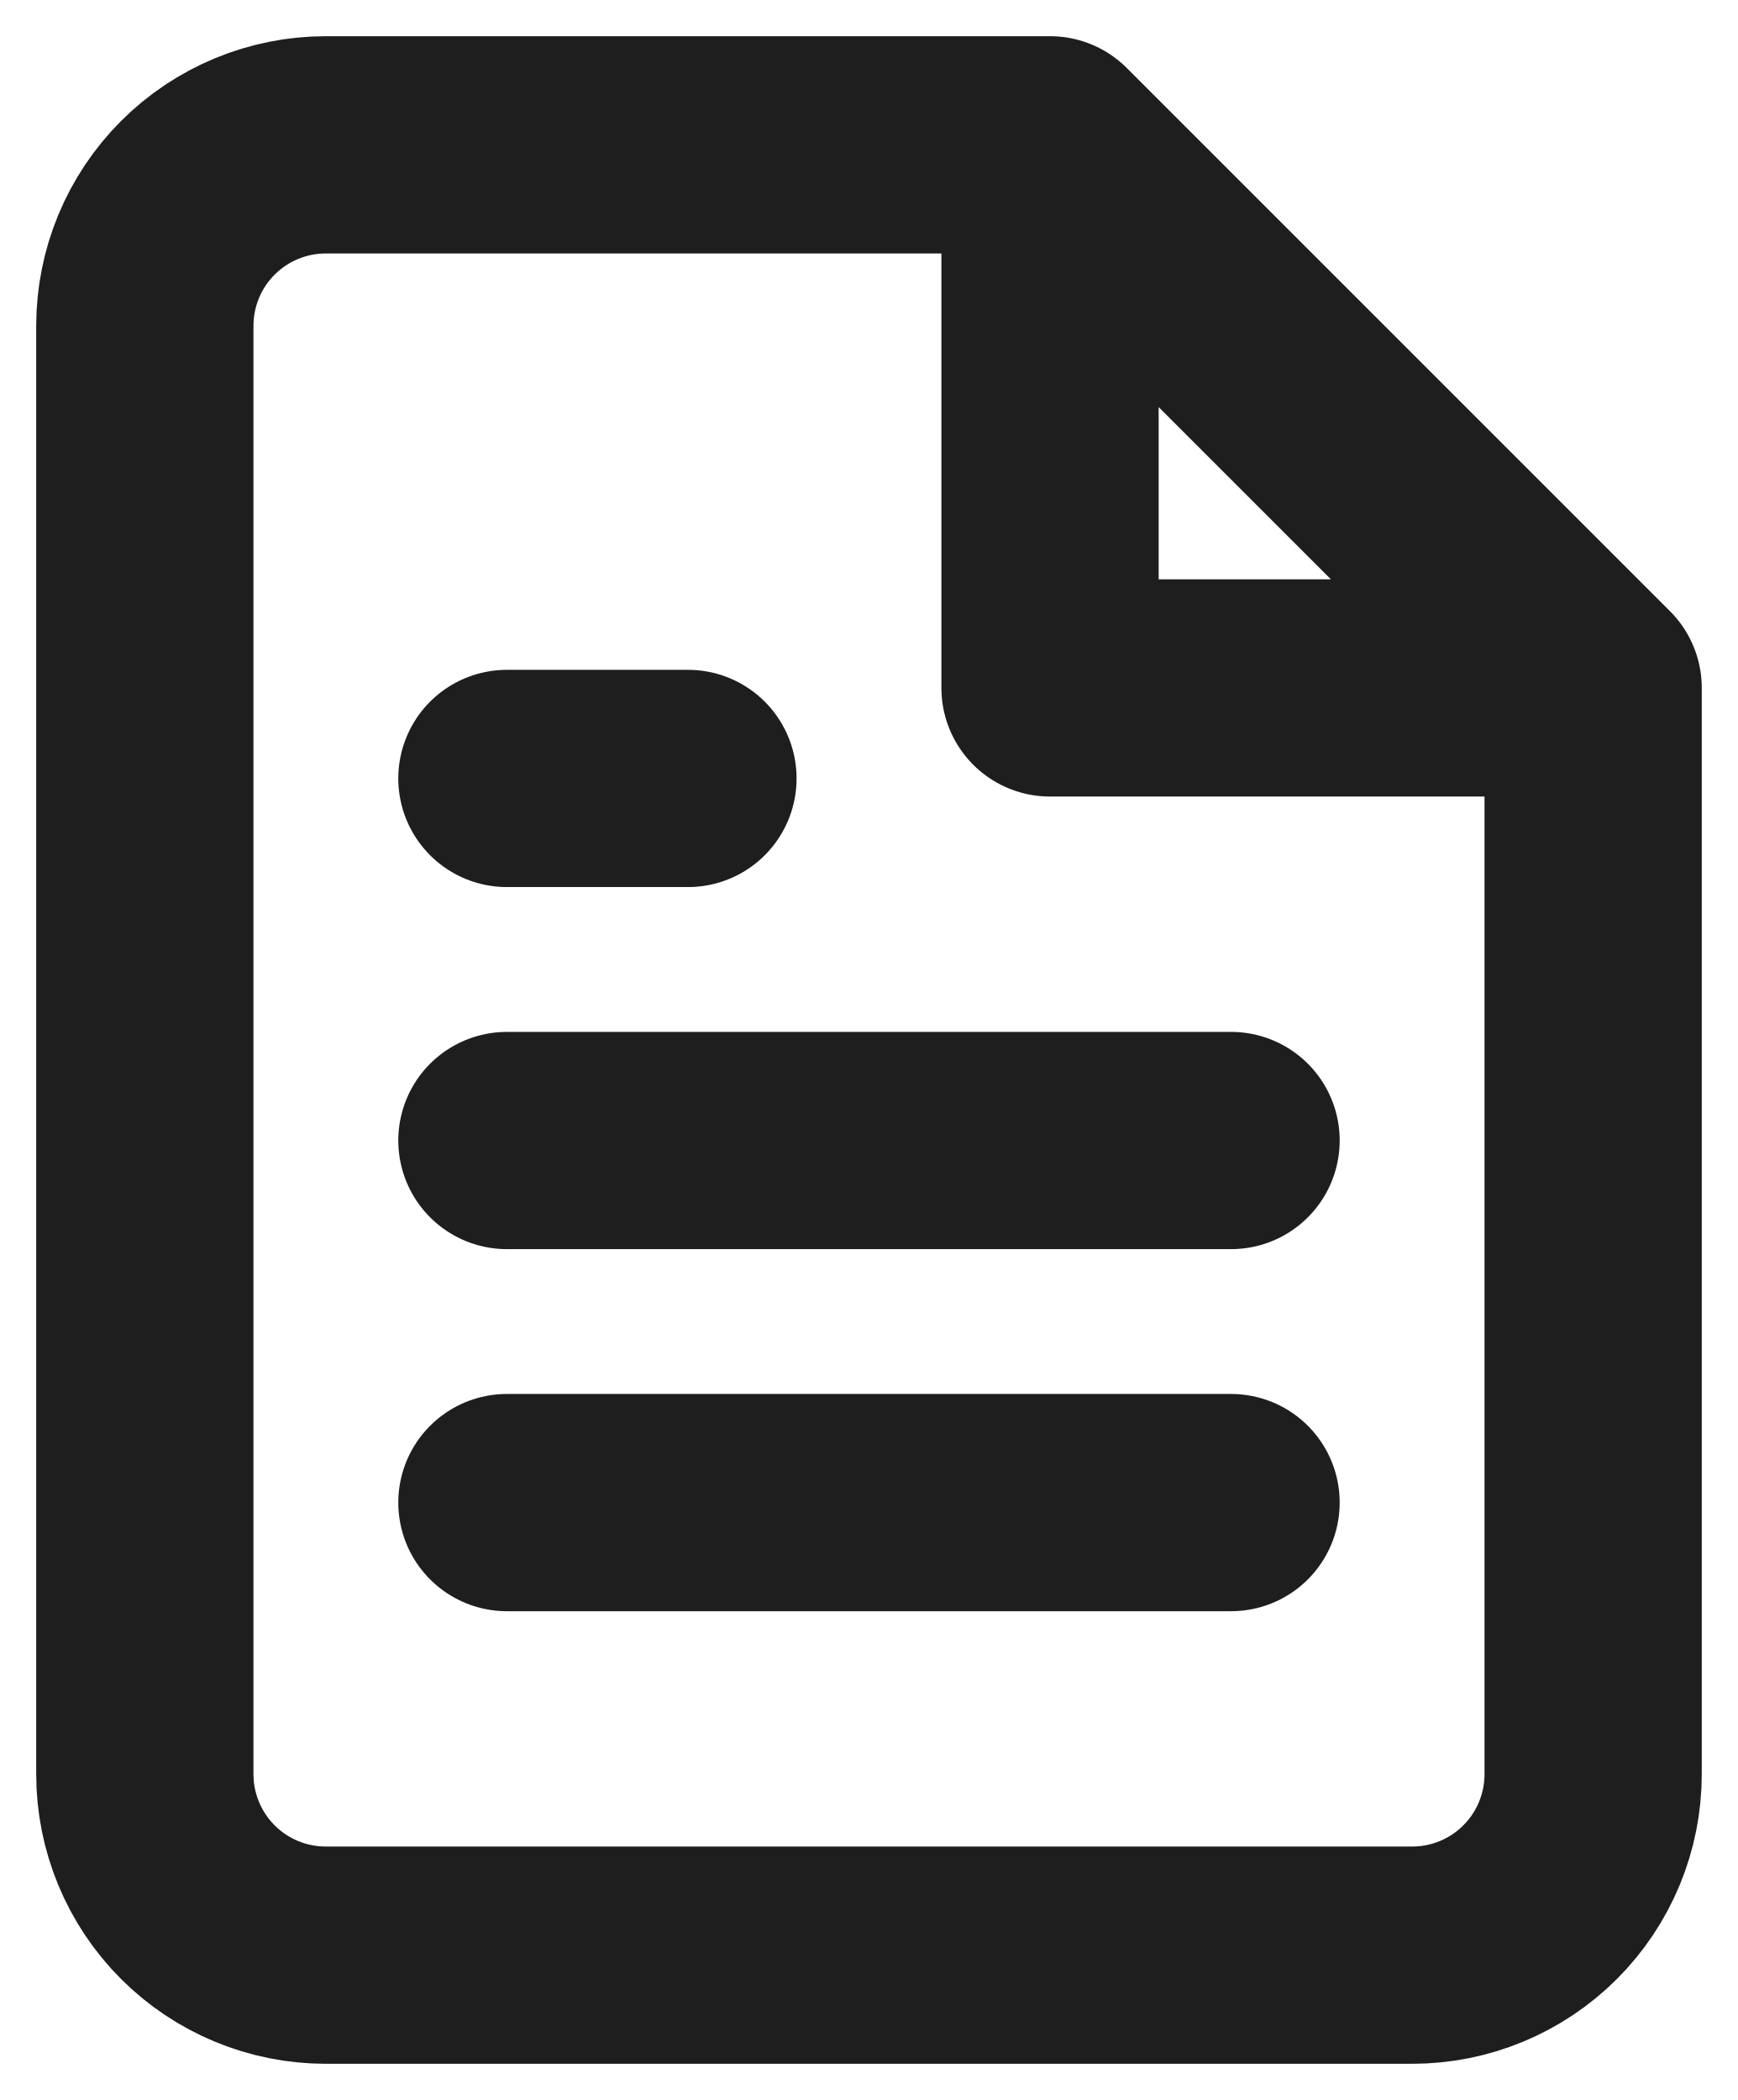
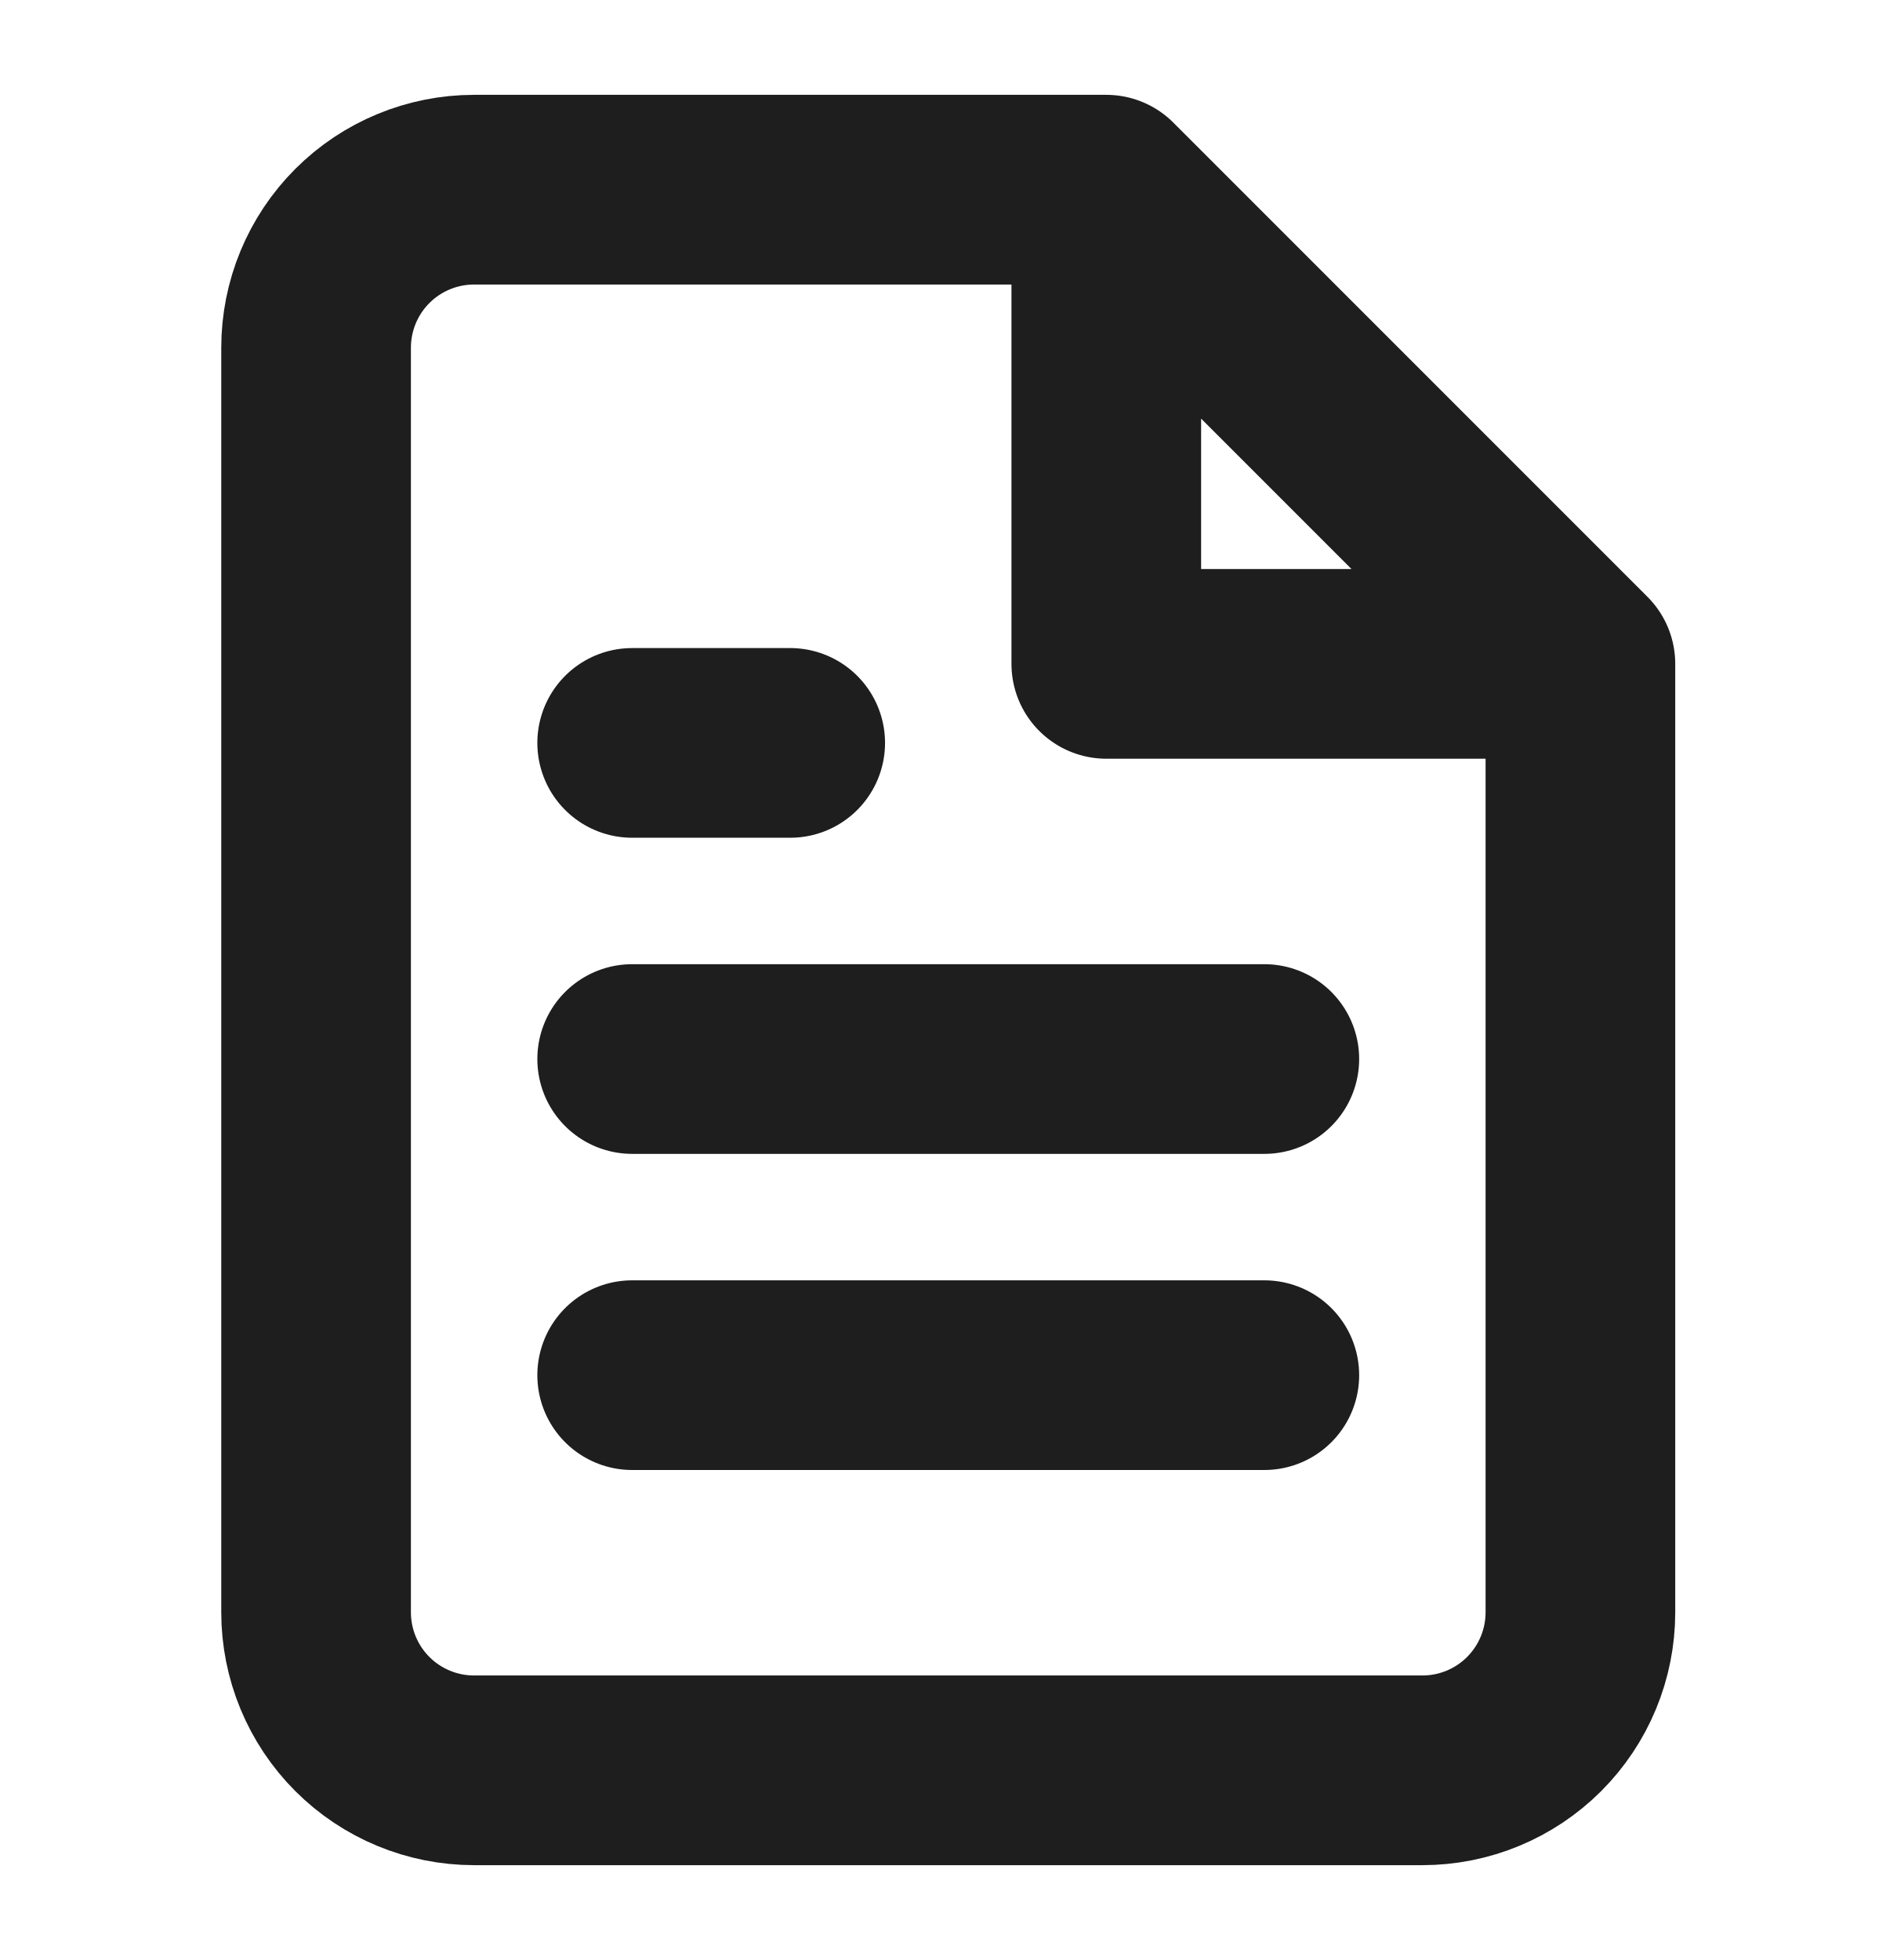
- <svg xmlns="http://www.w3.org/2000/svg" width="24" height="29" viewBox="0 0 24 29" fill="none">
-   <path d="M14.5 2H4.5C3.837 2 3.201 2.263 2.732 2.732C2.263 3.201 2 3.837 2 4.5V24.5C2 25.163 2.263 25.799 2.732 26.268C3.201 26.737 3.837 27 4.5 27H19.5C20.163 27 20.799 26.737 21.268 26.268C21.737 25.799 22 25.163 22 24.5V9.5M14.5 2L22 9.5M14.5 2V9.5H22M17 15.75H7M17 20.75H7M9.5 10.75H7" stroke="#1E1E1E" stroke-width="3" stroke-linecap="round" stroke-linejoin="round" />
+ <svg xmlns="http://www.w3.org/2000/svg" width="30" height="31" viewBox="0 0 30 31" fill="none">
+   <path d="M17.5 3H7.5C6.837 3 6.201 3.263 5.732 3.732C5.263 4.201 5 4.837 5 5.5V25.5C5 26.163 5.263 26.799 5.732 27.268C6.201 27.737 6.837 28 7.5 28H22.5C23.163 28 23.799 27.737 24.268 27.268C24.737 26.799 25 26.163 25 25.5V10.5M17.5 3L25 10.5M17.5 3V10.5H25M20 16.75H10M20 21.75H10M12.5 11.75H10" stroke="#1E1E1E" stroke-width="3" stroke-linecap="round" stroke-linejoin="round" />
</svg>
